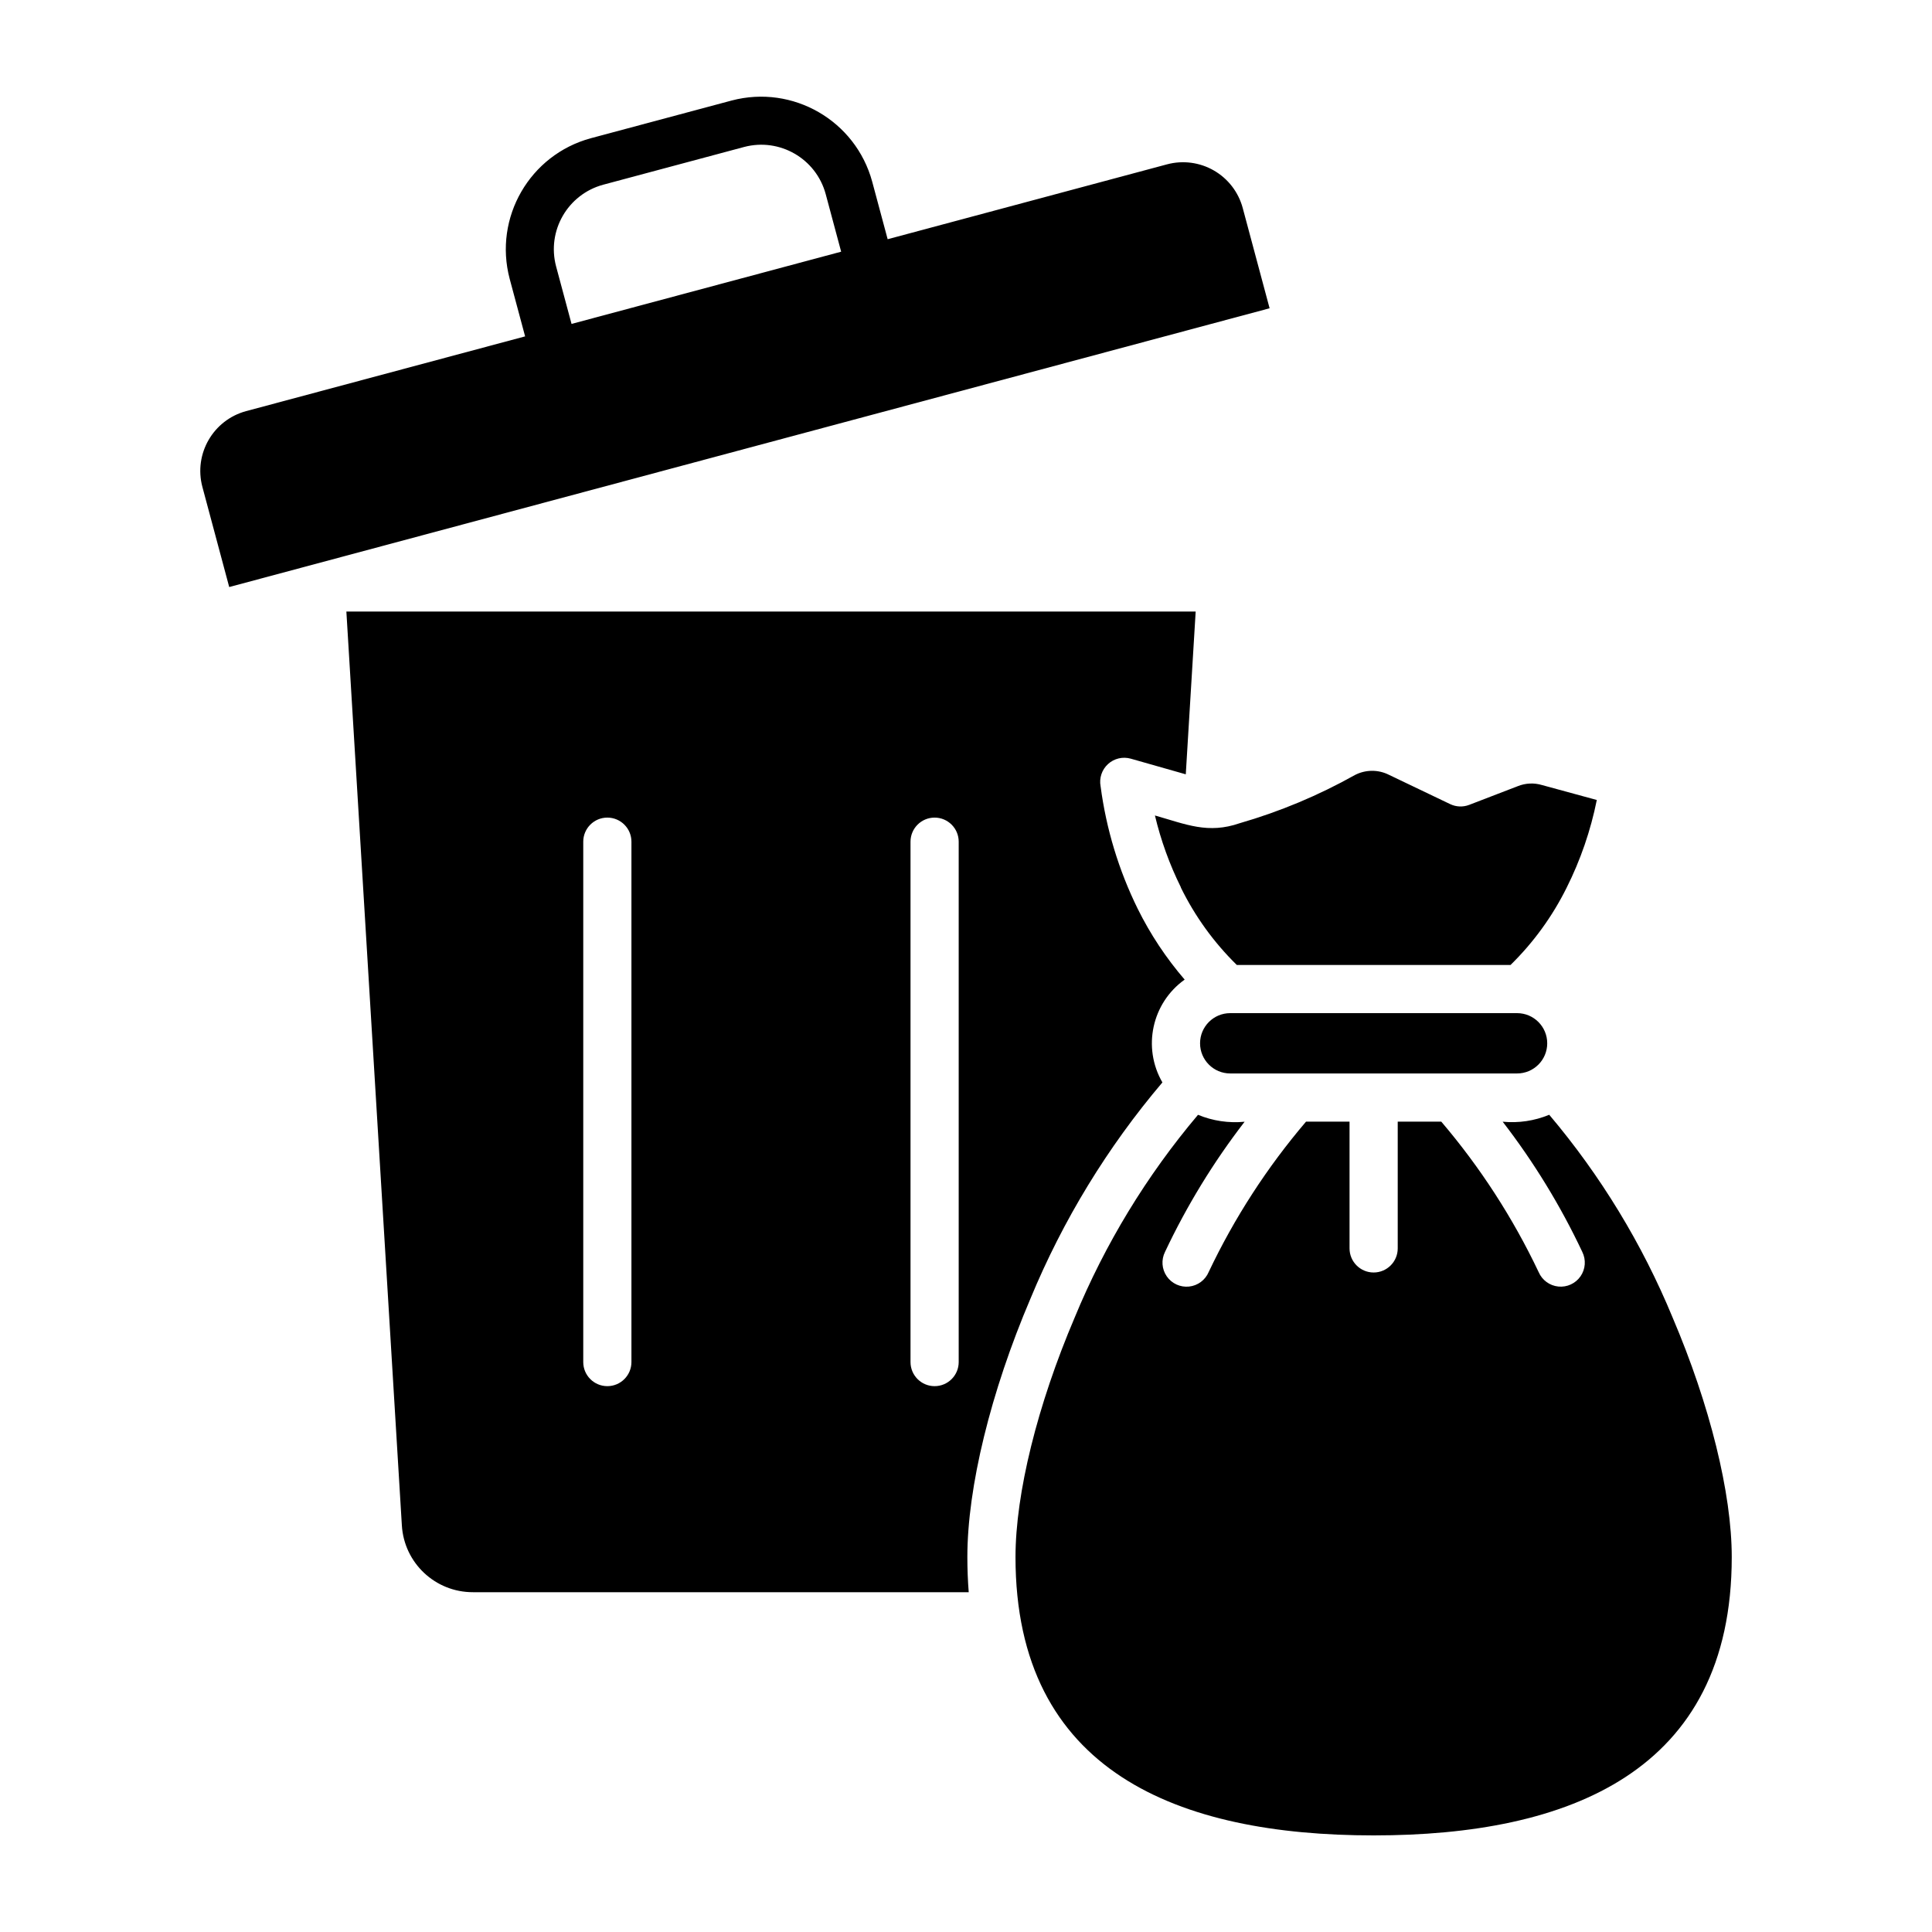
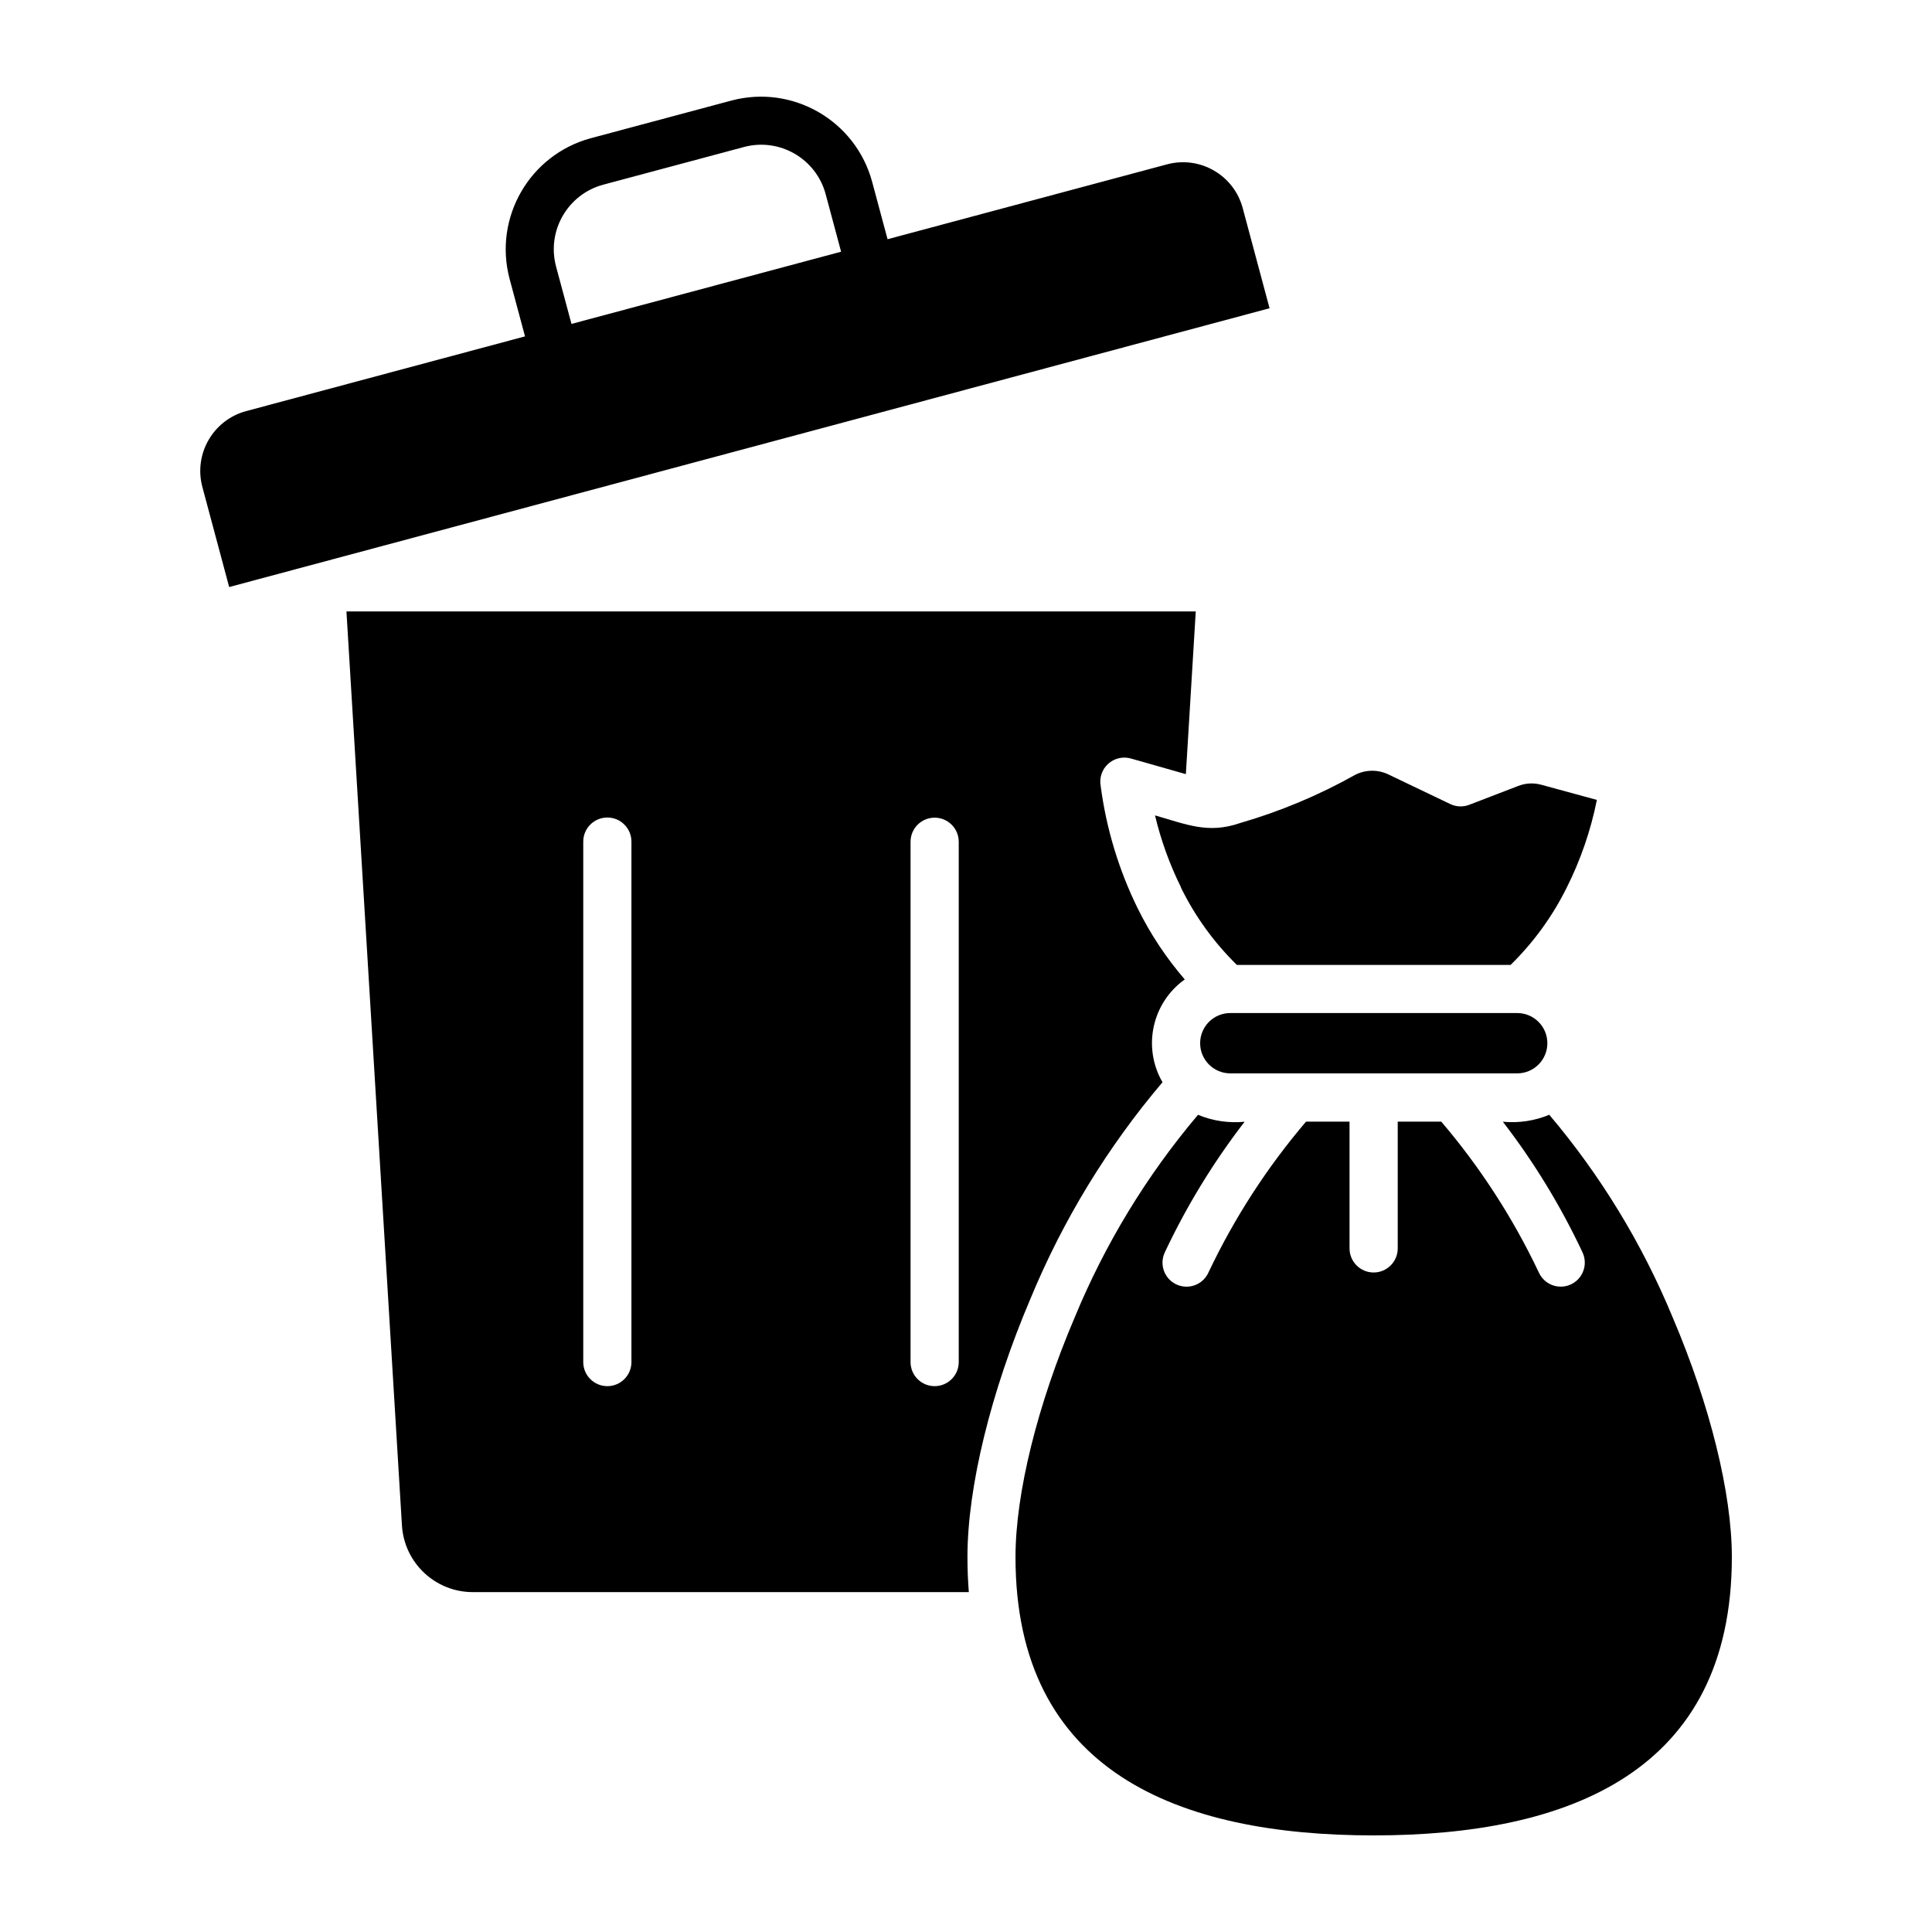
- <svg xmlns="http://www.w3.org/2000/svg" data-name="Layer 1" width="100" height="100">
-   <path d="M47.128 43.566a1.247 1.247 0 012.494 0V70.5a1.247 1.247 0 01-2.494 0zM60.4 8.508l-14.455 3.874-.8-2.979a5.962 5.962 0 00-7.275-4.2l-7.29 1.952a5.96 5.96 0 00-4.2 7.275l.8 2.981-14.443 3.869a3.208 3.208 0 00-2.262 3.92l1.389 5.185 53.85-14.429-1.39-5.187A3.2 3.2 0 0060.4 8.508zm-16.861 4.519l-13.956 3.739-.8-2.979a3.459 3.459 0 012.438-4.226l7.292-1.953a3.456 3.456 0 014.225 2.438l.8 2.981zm20.137 42.535h14.847a1.561 1.561 0 000-3.122H63.676a1.561 1.561 0 000 3.122zm14.1 2.494A36.535 36.535 0 0181.9 64.8a1.245 1.245 0 11-2.26 1.043 35.4 35.4 0 00-5.04-7.787h-2.254v6.561a1.247 1.247 0 01-2.494 0v-6.561H67.6a35.363 35.363 0 00-5.038 7.782A1.245 1.245 0 1160.3 64.8a36.556 36.556 0 014.121-6.739 5.022 5.022 0 01-2.412-.359 39.718 39.718 0 00-6.384 10.494c-1.931 4.529-3.063 9.107-3.063 12.4C52.564 91.731 61.027 95 71.1 95s18.535-3.269 18.535-14.407c0-3.3-1.131-7.873-3.062-12.4A39.744 39.744 0 0080.188 57.7a5.026 5.026 0 01-2.413.359zm-16.4-17.981l.512-8.423h-43.96l2.872 47.3a3.677 3.677 0 003.682 3.46h25.659q-.07-.88-.071-1.821c0-3.607 1.207-8.545 3.267-13.376a42.267 42.267 0 016.829-11.189 4.047 4.047 0 011.152-5.322 17.532 17.532 0 01-2.429-3.663 20.356 20.356 0 01-1.922-6.341 1.245 1.245 0 011.559-1.432l2.845.809zm-.251 5.857a17.5 17.5 0 01-1.346-3.723c1.628.463 2.747.968 4.389.4a28.187 28.187 0 005.962-2.494 1.936 1.936 0 011.767-.008l3.166 1.515a1.243 1.243 0 00.979.039l2.513-.967a1.9 1.9 0 011.262-.059l2.833.772a18.086 18.086 0 01-1.565 4.548 14.824 14.824 0 01-2.9 3.992H64.018a14.606 14.606 0 01-2.9-4.014zm-30.936-2.366a1.247 1.247 0 012.494 0V70.5a1.247 1.247 0 01-2.494 0z" fill-rule="evenodd" />
+ <svg xmlns="http://www.w3.org/2000/svg" viewBox="0 0 100 100">
+   <path d="M47.13 43.57a1.247 1.247 0 0 1 2.494 0V70.5a1.247 1.247 0 0 1-2.494 0zM60.4 8.508l-14.46 3.874-.8-2.979a5.96 5.96 0 0 0-7.275-4.2l-7.29 1.952a5.96 5.96 0 0 0-4.2 7.275l.8 2.981-14.44 3.869a3.21 3.21 0 0 0-2.262 3.92l1.389 5.185 53.85-14.43-1.39-5.187a3.2 3.2 0 0 0-3.922-2.26m-16.86 4.519-13.96 3.739-.8-2.979a3.46 3.46 0 0 1 2.438-4.226l7.292-1.953a3.456 3.456 0 0 1 4.225 2.438l.8 2.981zm20.14 42.53h14.85a1.561 1.561 0 0 0 0-3.122H63.68a1.561 1.561 0 0 0 0 3.122m14.1 2.494A36.5 36.5 0 0 1 81.9 64.8a1.245 1.245 0 1 1-2.26 1.043 35.4 35.4 0 0 0-5.04-7.787h-2.254v6.561a1.247 1.247 0 0 1-2.494 0v-6.561H67.6a35.4 35.4 0 0 0-5.038 7.782A1.245 1.245 0 1 1 60.3 64.8a36.6 36.6 0 0 1 4.121-6.739 5 5 0 0 1-2.412-.359 39.7 39.7 0 0 0-6.384 10.49c-1.931 4.529-3.063 9.107-3.063 12.4C52.56 91.73 61.03 95 71.1 95s18.54-3.269 18.54-14.41c0-3.3-1.131-7.873-3.062-12.4A39.7 39.7 0 0 0 80.19 57.7a5 5 0 0 1-2.413.359zm-16.4-17.98.512-8.423h-43.96l2.872 47.3a3.677 3.677 0 0 0 3.682 3.46h25.66q-.07-.88-.071-1.821c0-3.607 1.207-8.545 3.267-13.38a42.3 42.3 0 0 1 6.829-11.19 4.047 4.047 0 0 1 1.152-5.322 17.5 17.5 0 0 1-2.429-3.663 20.4 20.4 0 0 1-1.922-6.341 1.245 1.245 0 0 1 1.559-1.432l2.845.809zm-.251 5.857a17.5 17.5 0 0 1-1.346-3.723c1.628.463 2.747.968 4.389.4a28.2 28.2 0 0 0 5.962-2.494 1.94 1.94 0 0 1 1.767-.008l3.166 1.515a1.24 1.24 0 0 0 .979.039l2.513-.967a1.9 1.9 0 0 1 1.262-.059l2.833.772a18 18 0 0 1-1.565 4.548 14.8 14.8 0 0 1-2.9 3.992H64.02a14.6 14.6 0 0 1-2.9-4.014zm-30.94-2.366a1.247 1.247 0 0 1 2.494 0V70.5a1.247 1.247 0 0 1-2.494 0z" />
</svg>
